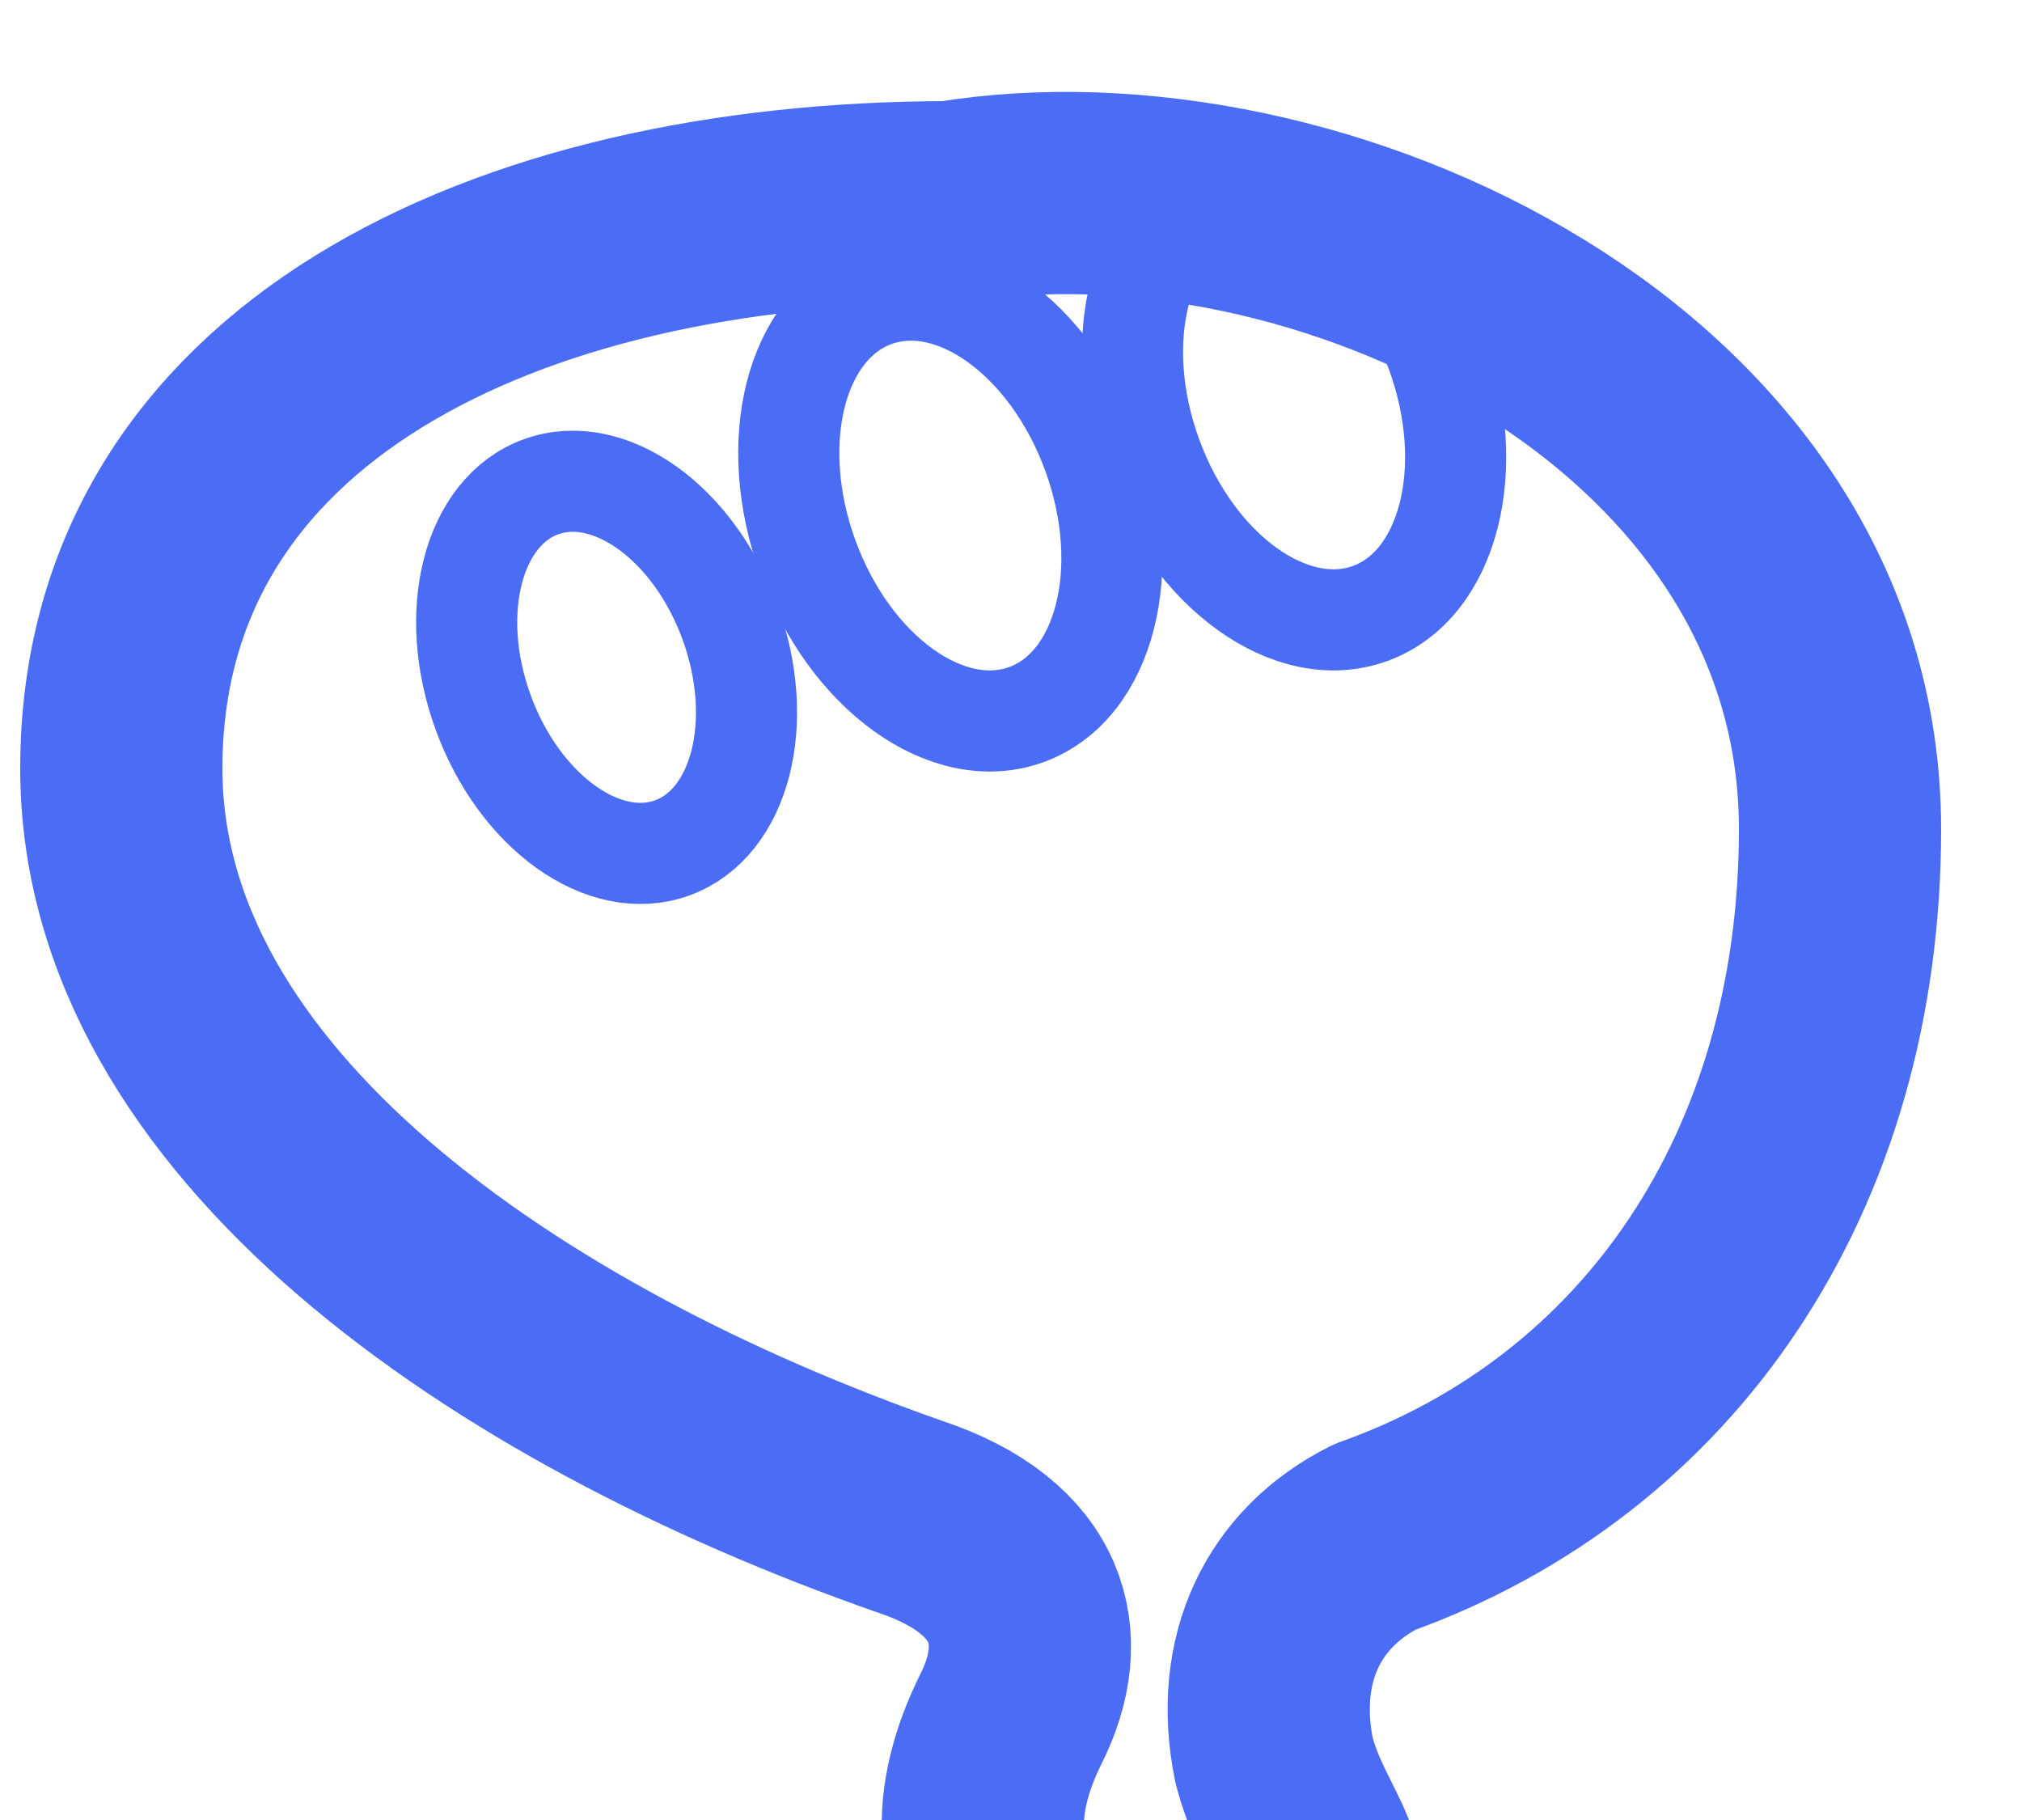
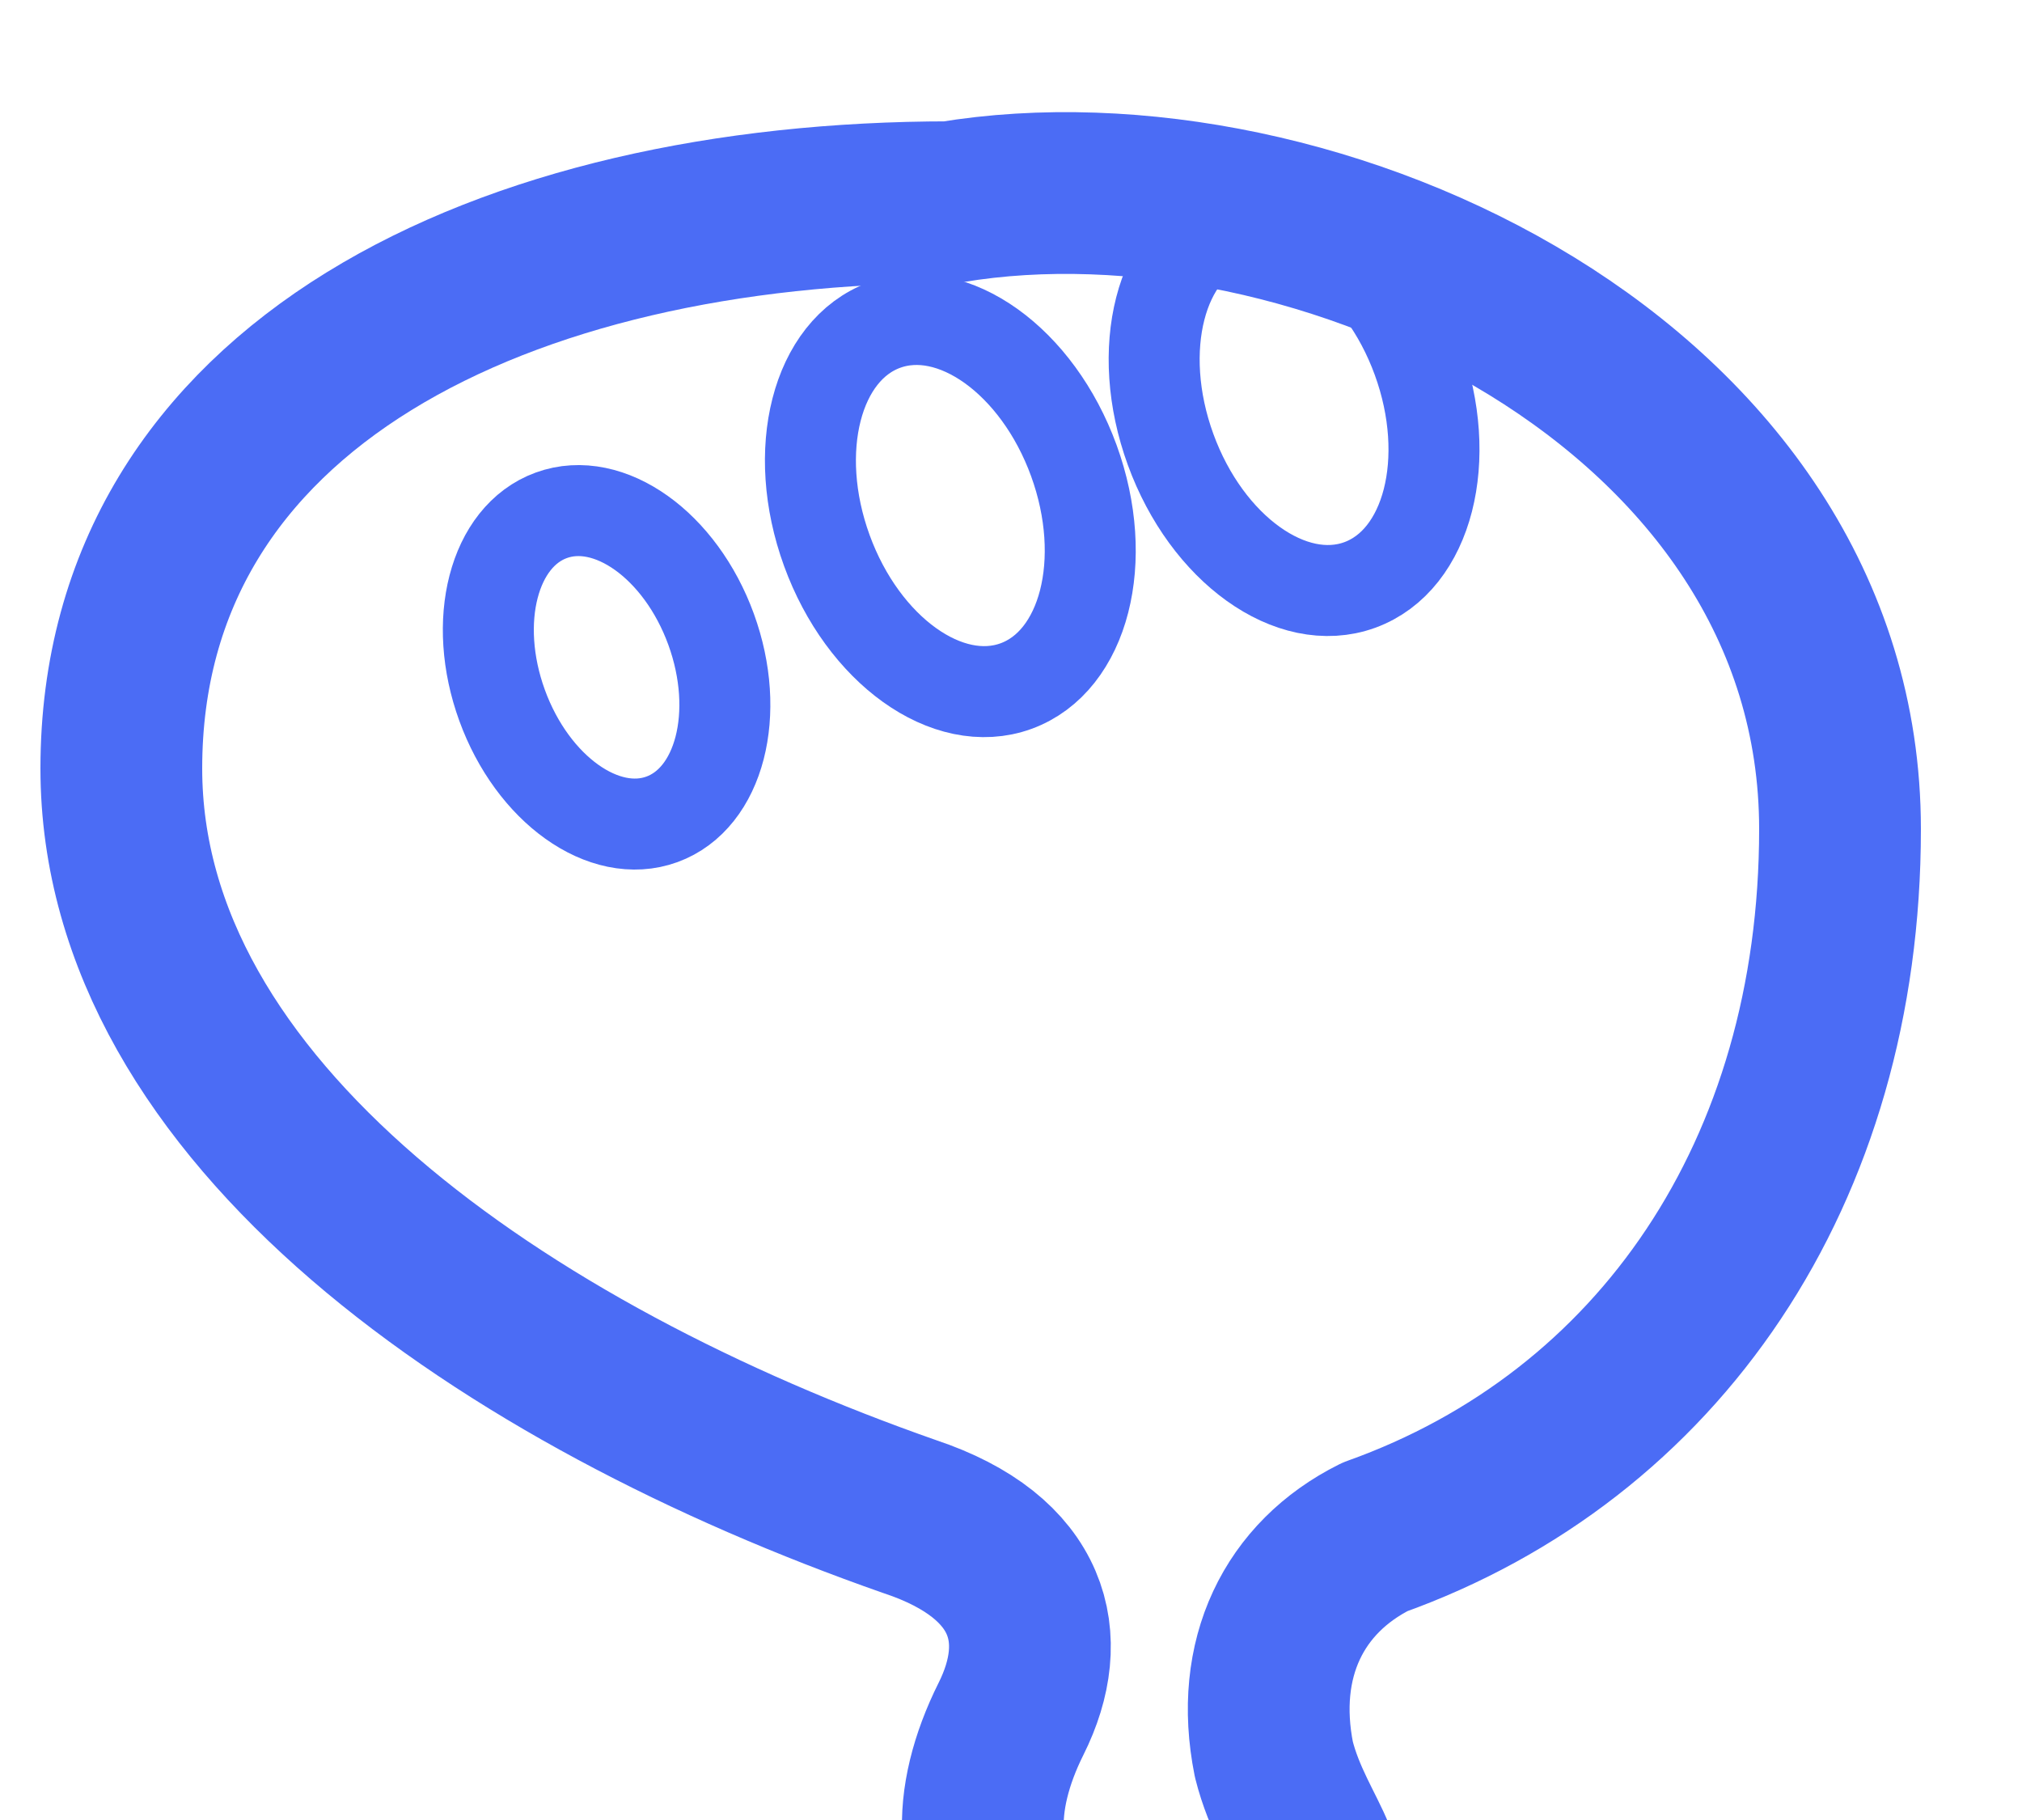
<svg xmlns="http://www.w3.org/2000/svg" viewBox="0 0 100 90" fill="none">
-   <path d="M47,10     C65,7 91,19 91,41     C91,58 82,71 68,76     C64,78 62,82 63,87     C64,91 67,93 64,95     C60,97 54,97 51,95     C48,93 48,89 50,85     C52,81 51,77 45,75     C25,68 6,55 6,38     C6,19 25,10 47,10 Z" stroke="#4B6CF5" stroke-width="10" stroke-linejoin="round" stroke-linecap="round" />
-   <ellipse cx="30" cy="33" rx="6.5" ry="9.5" transform="rotate(-20 30  33)" stroke="#4B6CF5" stroke-width="5" />
-   <ellipse cx="47" cy="25" rx="7.5" ry="11" transform="rotate(-20 47  25)" stroke="#4B6CF5" stroke-width="5" />
-   <ellipse cx="64" cy="20" rx="7.5" ry="11" transform="rotate(-20 64  20)" stroke="#4B6CF5" stroke-width="5" />
+   <path d="M47,10     C65,7 91,19 91,41     C91,58 82,71 68,76     C64,78 62,82 63,87     C64,91 67,93 64,95     C60,97 54,97 51,95     C48,93 48,89 50,85     C52,81 51,77 45,75     C25,68 6,55 6,38     C6,19 25,10 47,10 Z" stroke="#4B6CF5" stroke-width="8" stroke-linejoin="round" stroke-linecap="round" />
+   <ellipse cx="30" cy="33" rx="5.5" ry="8" transform="rotate(-20 30  33)" stroke="#4B6CF5" stroke-width="4.5" />
+   <ellipse cx="47" cy="25" rx="6.5" ry="9.5" transform="rotate(-20 47  25)" stroke="#4B6CF5" stroke-width="4.5" />
+   <ellipse cx="64" cy="20" rx="6.5" ry="9.5" transform="rotate(-20 64  20)" stroke="#4B6CF5" stroke-width="4.5" />
</svg>
